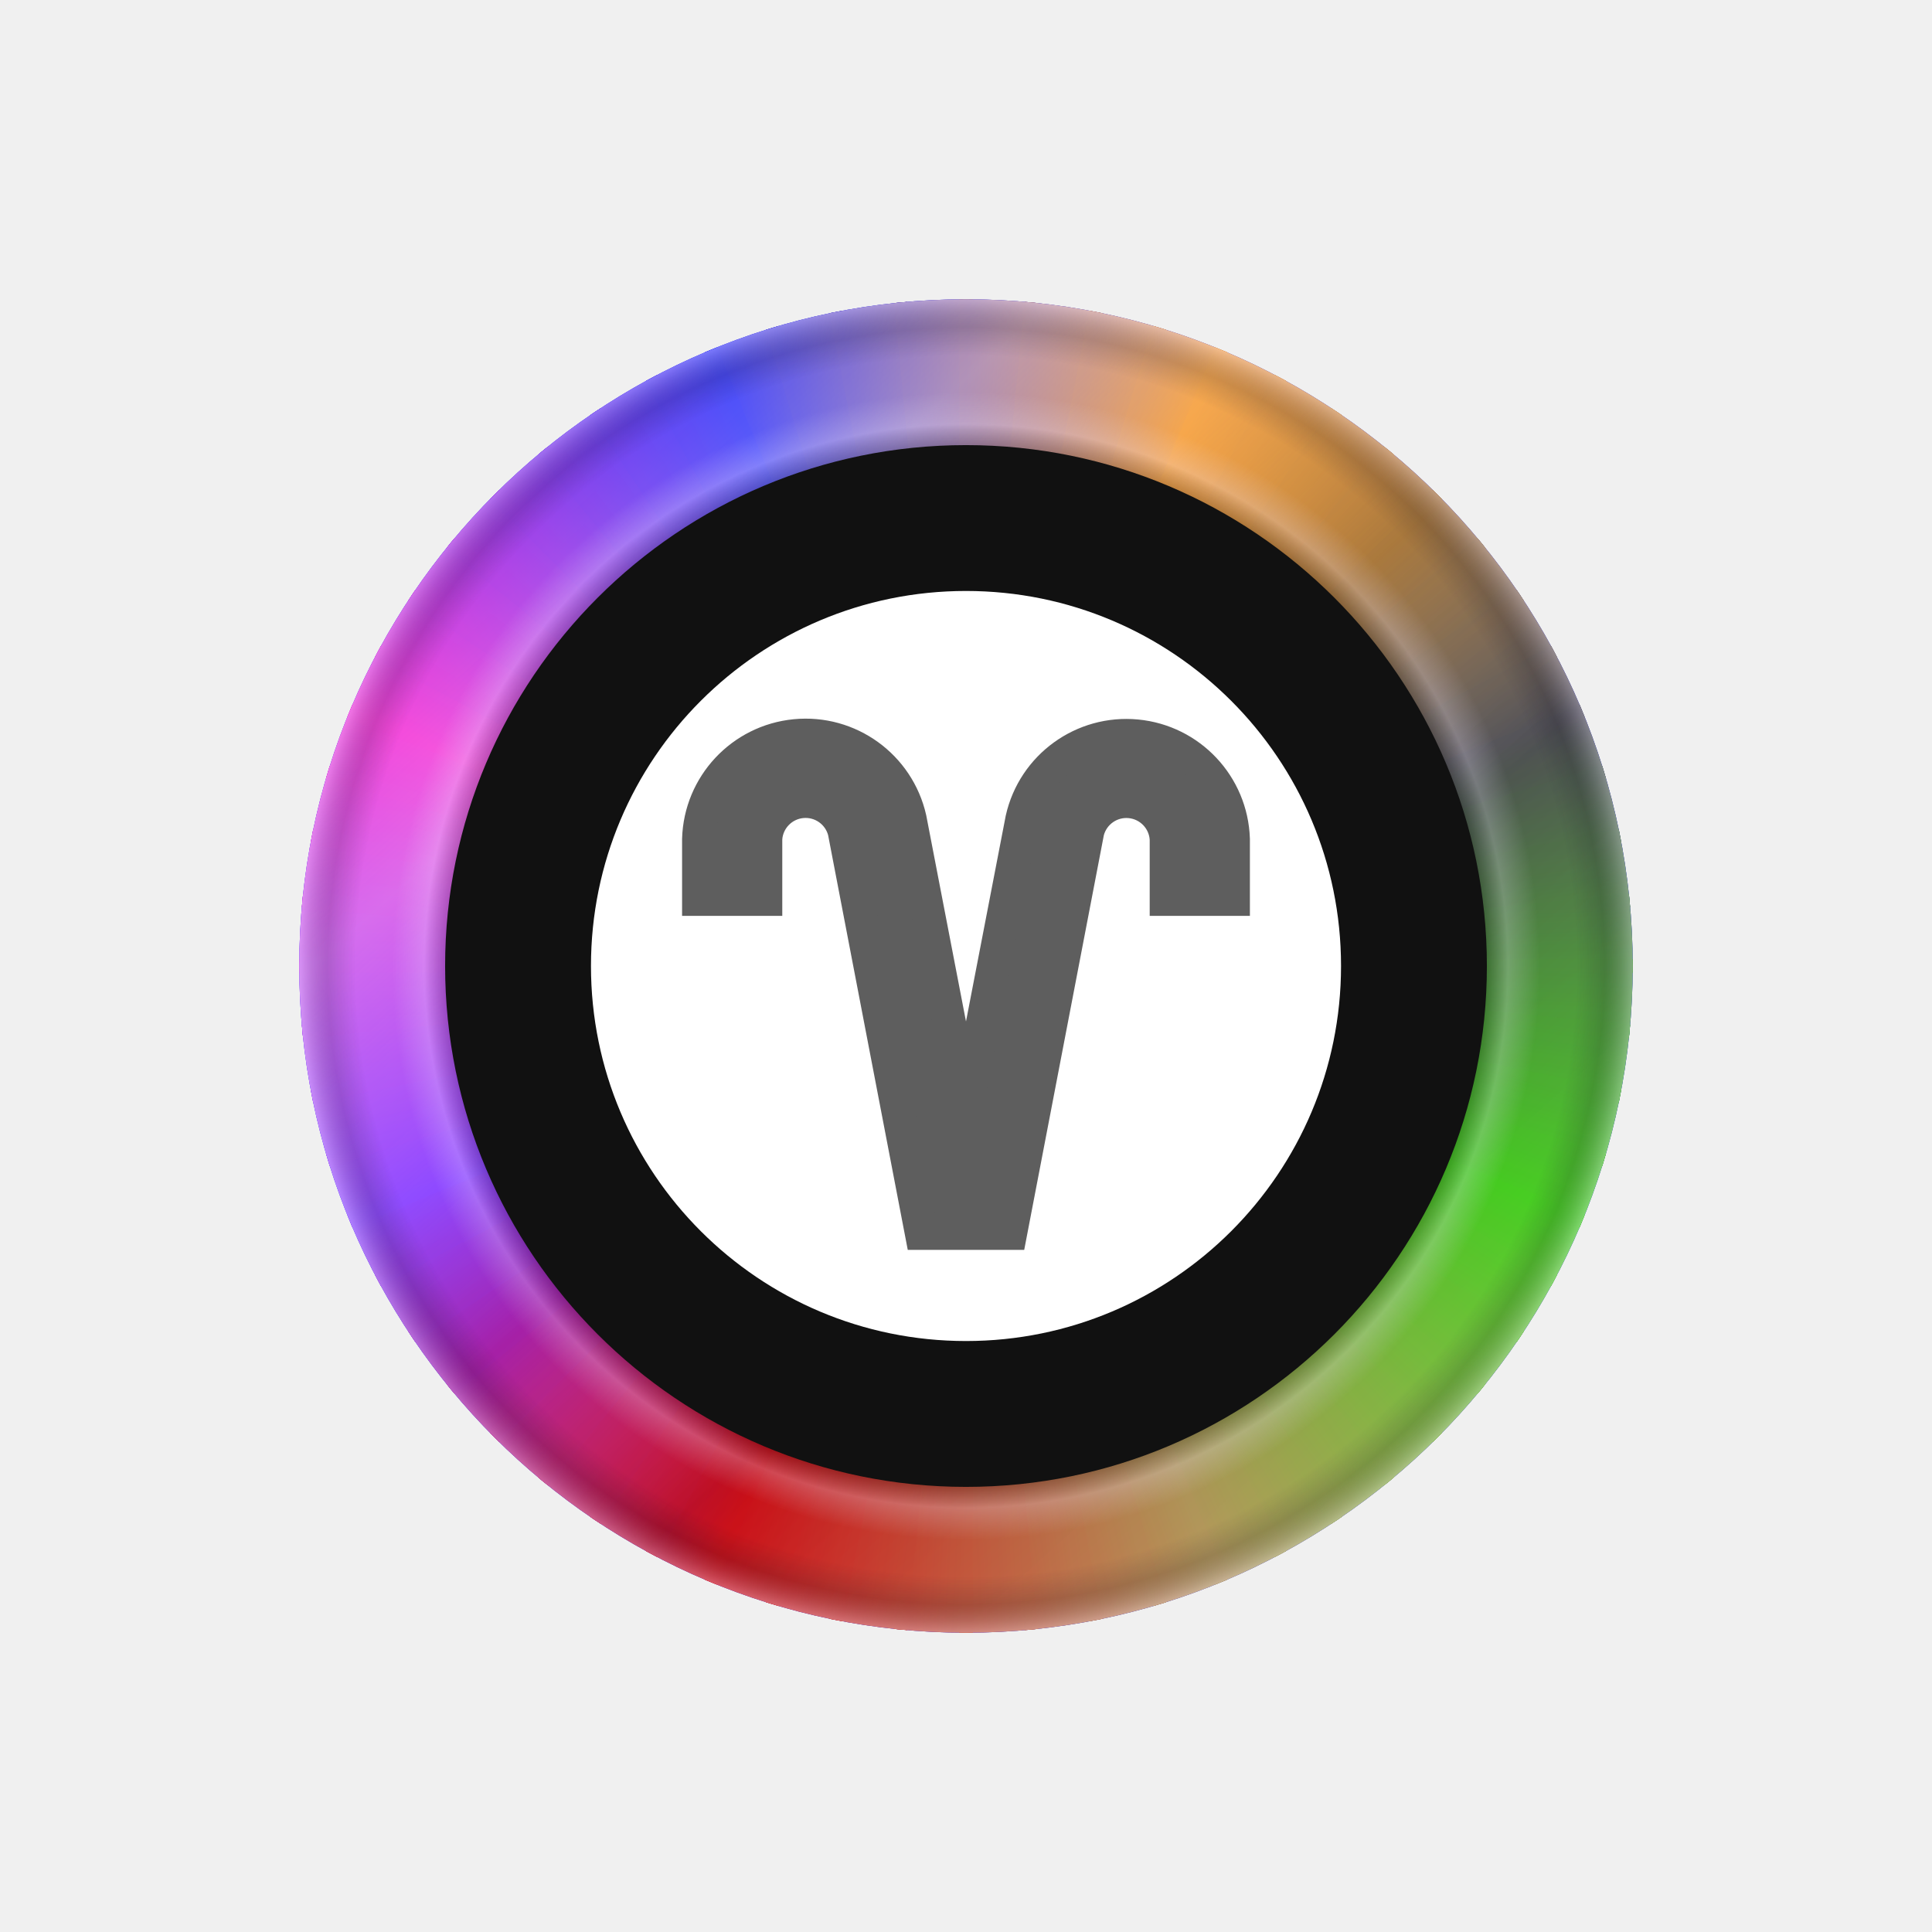
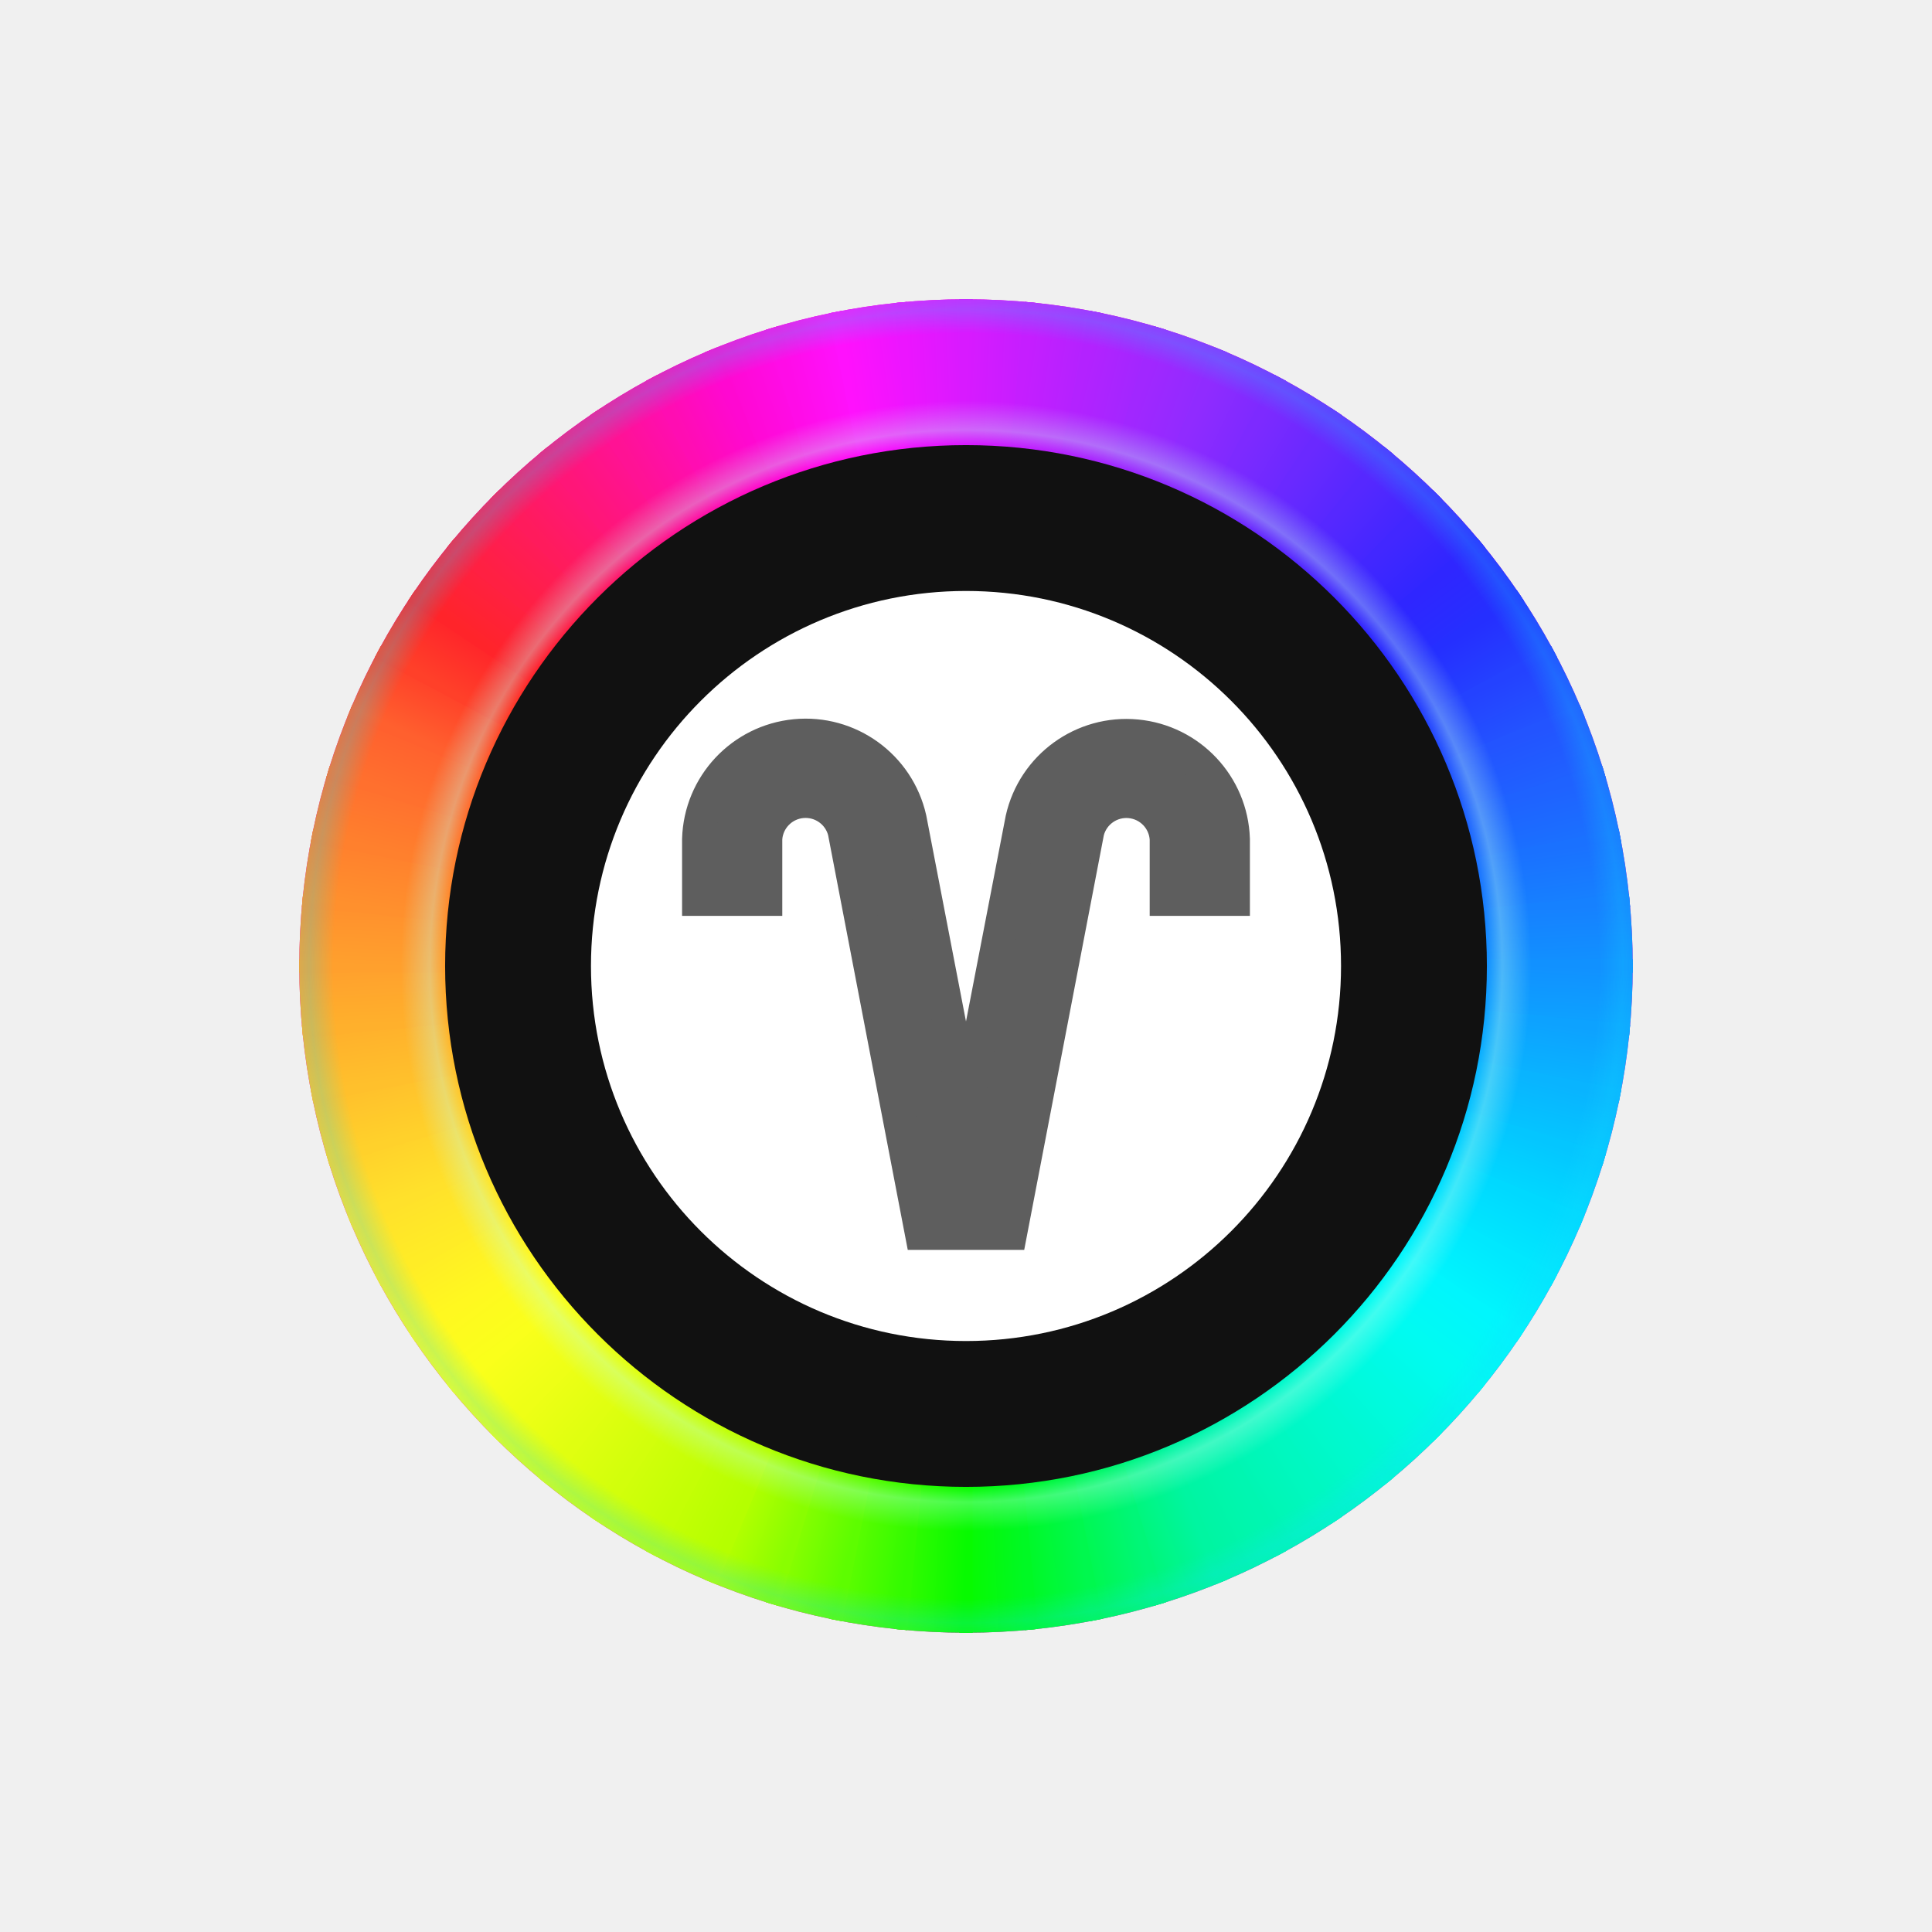
<svg xmlns="http://www.w3.org/2000/svg" viewBox="-51 -51 102 102">
  <g>
    <defs>
      <clipPath id="prism-disc">
        <circle r="35.2" />
      </clipPath>
      <linearGradient id="prism-0" gradientUnits="userSpaceOnUse" x1="-11.997" y1="-28.964" x2="-9.1" y2="-30">
-         <stop stop-color="#1317f7" />
-         <stop offset="1" stop-color="#3027db" />
+         <stop stop-color="#ff08d1" />
+         <stop offset="1" stop-color="#ff0ce7" />
      </linearGradient>
      <linearGradient id="prism-1" gradientUnits="userSpaceOnUse" x1="-9.1" y1="-30" x2="-6.116" y2="-30.748">
-         <stop stop-color="#3027db" />
-         <stop offset="1" stop-color="#4c36c0" />
+         <stop stop-color="#ff0ce7" />
+         <stop offset="1" stop-color="#ff11fd" />
      </linearGradient>
      <linearGradient id="prism-2" gradientUnits="userSpaceOnUse" x1="-6.116" y1="-30.748" x2="-3.073" y2="-31.199">
-         <stop stop-color="#4c36c0" />
-         <stop offset="1" stop-color="#6946a4" />
+         <stop stop-color="#ff11fd" />
+         <stop offset="1" stop-color="#ec15ff" />
      </linearGradient>
      <linearGradient id="prism-3" gradientUnits="userSpaceOnUse" x1="-3.073" y1="-31.199" x2="0" y2="-31.35">
-         <stop stop-color="#6946a4" />
-         <stop offset="1" stop-color="#855589" />
+         <stop stop-color="#ec15ff" />
+         <stop offset="1" stop-color="#d81aff" />
      </linearGradient>
      <linearGradient id="prism-4" gradientUnits="userSpaceOnUse" x1="0" y1="-31.35" x2="3.073" y2="-31.199">
-         <stop stop-color="#855589" />
-         <stop offset="1" stop-color="#a2656d" />
+         <stop stop-color="#d81aff" />
+         <stop offset="1" stop-color="#c51eff" />
      </linearGradient>
      <linearGradient id="prism-5" gradientUnits="userSpaceOnUse" x1="3.073" y1="-31.199" x2="6.116" y2="-30.748">
-         <stop stop-color="#a2656d" />
-         <stop offset="1" stop-color="#be7451" />
+         <stop stop-color="#c51eff" />
+         <stop offset="1" stop-color="#b322ff" />
      </linearGradient>
      <linearGradient id="prism-6" gradientUnits="userSpaceOnUse" x1="6.116" y1="-30.748" x2="9.1" y2="-30">
-         <stop stop-color="#be7451" />
-         <stop offset="1" stop-color="#db8436" />
+         <stop stop-color="#b322ff" />
+         <stop offset="1" stop-color="#a127ff" />
      </linearGradient>
      <linearGradient id="prism-7" gradientUnits="userSpaceOnUse" x1="9.1" y1="-30" x2="11.997" y2="-28.964">
-         <stop stop-color="#db8436" />
-         <stop offset="1" stop-color="#f7931a" />
+         <stop stop-color="#a127ff" />
+         <stop offset="1" stop-color="#902bff" />
      </linearGradient>
      <linearGradient id="prism-8" gradientUnits="userSpaceOnUse" x1="11.997" y1="-28.964" x2="14.778" y2="-27.648">
-         <stop stop-color="#f7931a" />
-         <stop offset="1" stop-color="#e48c23" />
+         <stop stop-color="#902bff" />
+         <stop offset="1" stop-color="#7d2aff" />
      </linearGradient>
      <linearGradient id="prism-9" gradientUnits="userSpaceOnUse" x1="14.778" y1="-27.648" x2="17.417" y2="-26.067">
-         <stop stop-color="#e48c23" />
-         <stop offset="1" stop-color="#d1862b" />
+         <stop stop-color="#7d2aff" />
+         <stop offset="1" stop-color="#6a29ff" />
      </linearGradient>
      <linearGradient id="prism-10" gradientUnits="userSpaceOnUse" x1="17.417" y1="-26.067" x2="19.888" y2="-24.234">
-         <stop stop-color="#d1862b" />
-         <stop offset="1" stop-color="#be7f34" />
+         <stop stop-color="#6a29ff" />
+         <stop offset="1" stop-color="#5628ff" />
      </linearGradient>
      <linearGradient id="prism-11" gradientUnits="userSpaceOnUse" x1="19.888" y1="-24.234" x2="22.168" y2="-22.168">
-         <stop stop-color="#be7f34" />
-         <stop offset="1" stop-color="#ab793c" />
+         <stop stop-color="#5628ff" />
+         <stop offset="1" stop-color="#4227ff" />
      </linearGradient>
      <linearGradient id="prism-12" gradientUnits="userSpaceOnUse" x1="22.168" y1="-22.168" x2="24.234" y2="-19.888">
-         <stop stop-color="#ab793c" />
-         <stop offset="1" stop-color="#977245" />
+         <stop stop-color="#4227ff" />
+         <stop offset="1" stop-color="#2f26ff" />
      </linearGradient>
      <linearGradient id="prism-13" gradientUnits="userSpaceOnUse" x1="24.234" y1="-19.888" x2="26.067" y2="-17.417">
-         <stop stop-color="#977245" />
-         <stop offset="1" stop-color="#846b4d" />
+         <stop stop-color="#2f26ff" />
+         <stop offset="1" stop-color="#252fff" />
      </linearGradient>
      <linearGradient id="prism-14" gradientUnits="userSpaceOnUse" x1="26.067" y1="-17.417" x2="27.648" y2="-14.778">
-         <stop stop-color="#846b4d" />
-         <stop offset="1" stop-color="#716556" />
+         <stop stop-color="#252fff" />
+         <stop offset="1" stop-color="#2442ff" />
      </linearGradient>
      <linearGradient id="prism-15" gradientUnits="userSpaceOnUse" x1="27.648" y1="-14.778" x2="28.964" y2="-11.997">
-         <stop stop-color="#716556" />
-         <stop offset="1" stop-color="#5e5e5e" />
+         <stop stop-color="#2442ff" />
+         <stop offset="1" stop-color="#2354ff" />
      </linearGradient>
      <linearGradient id="prism-16" gradientUnits="userSpaceOnUse" x1="28.964" y1="-11.997" x2="30" y2="-9.1">
-         <stop stop-color="#5e5e5e" />
-         <stop offset="1" stop-color="#586c52" />
+         <stop stop-color="#2354ff" />
+         <stop offset="1" stop-color="#1f62ff" />
      </linearGradient>
      <linearGradient id="prism-17" gradientUnits="userSpaceOnUse" x1="30" y1="-9.1" x2="30.748" y2="-6.116">
-         <stop stop-color="#586c52" />
-         <stop offset="1" stop-color="#537b47" />
+         <stop stop-color="#1f62ff" />
+         <stop offset="1" stop-color="#1a71ff" />
      </linearGradient>
      <linearGradient id="prism-18" gradientUnits="userSpaceOnUse" x1="30.748" y1="-6.116" x2="31.199" y2="-3.073">
-         <stop stop-color="#537b47" />
-         <stop offset="1" stop-color="#4d893b" />
+         <stop stop-color="#1a71ff" />
+         <stop offset="1" stop-color="#1681ff" />
      </linearGradient>
      <linearGradient id="prism-19" gradientUnits="userSpaceOnUse" x1="31.199" y1="-3.073" x2="31.35" y2="0">
-         <stop stop-color="#4d893b" />
-         <stop offset="1" stop-color="#47982f" />
+         <stop stop-color="#1681ff" />
+         <stop offset="1" stop-color="#1191ff" />
      </linearGradient>
      <linearGradient id="prism-20" gradientUnits="userSpaceOnUse" x1="31.35" y1="0" x2="31.199" y2="3.073">
-         <stop stop-color="#47982f" />
-         <stop offset="1" stop-color="#41a623" />
+         <stop stop-color="#1191ff" />
+         <stop offset="1" stop-color="#0da2ff" />
      </linearGradient>
      <linearGradient id="prism-21" gradientUnits="userSpaceOnUse" x1="31.199" y1="3.073" x2="30.748" y2="6.116">
-         <stop stop-color="#41a623" />
-         <stop offset="1" stop-color="#3cb418" />
+         <stop stop-color="#0da2ff" />
+         <stop offset="1" stop-color="#09b4ff" />
      </linearGradient>
      <linearGradient id="prism-22" gradientUnits="userSpaceOnUse" x1="30.748" y1="6.116" x2="30" y2="9.1">
-         <stop stop-color="#3cb418" />
-         <stop offset="1" stop-color="#36c30c" />
+         <stop stop-color="#09b4ff" />
+         <stop offset="1" stop-color="#04c6ff" />
      </linearGradient>
      <linearGradient id="prism-23" gradientUnits="userSpaceOnUse" x1="30" y1="9.1" x2="28.964" y2="11.997">
-         <stop stop-color="#36c30c" />
-         <stop offset="1" stop-color="#30d100" />
+         <stop stop-color="#04c6ff" />
+         <stop offset="1" stop-color="#00d9ff" />
      </linearGradient>
      <linearGradient id="prism-24" gradientUnits="userSpaceOnUse" x1="28.964" y1="11.997" x2="27.648" y2="14.778">
-         <stop stop-color="#30d100" />
-         <stop offset="1" stop-color="#3fc908" />
+         <stop stop-color="#00d9ff" />
+         <stop offset="1" stop-color="#00e8fe" />
      </linearGradient>
      <linearGradient id="prism-25" gradientUnits="userSpaceOnUse" x1="27.648" y1="14.778" x2="26.067" y2="17.417">
-         <stop stop-color="#3fc908" />
-         <stop offset="1" stop-color="#4fc010" />
+         <stop stop-color="#00e8fe" />
+         <stop offset="1" stop-color="#00f6fd" />
      </linearGradient>
      <linearGradient id="prism-26" gradientUnits="userSpaceOnUse" x1="26.067" y1="17.417" x2="24.234" y2="19.888">
-         <stop stop-color="#4fc010" />
-         <stop offset="1" stop-color="#5eb818" />
+         <stop stop-color="#00f6fd" />
+         <stop offset="1" stop-color="#00fbf2" />
      </linearGradient>
      <linearGradient id="prism-27" gradientUnits="userSpaceOnUse" x1="24.234" y1="19.888" x2="22.168" y2="22.168">
-         <stop stop-color="#5eb818" />
-         <stop offset="1" stop-color="#6eaf20" />
+         <stop stop-color="#00fbf2" />
+         <stop offset="1" stop-color="#00fae2" />
      </linearGradient>
      <linearGradient id="prism-28" gradientUnits="userSpaceOnUse" x1="22.168" y1="22.168" x2="19.888" y2="24.234">
-         <stop stop-color="#6eaf20" />
-         <stop offset="1" stop-color="#7da727" />
+         <stop stop-color="#00fae2" />
+         <stop offset="1" stop-color="#00f9d1" />
      </linearGradient>
      <linearGradient id="prism-29" gradientUnits="userSpaceOnUse" x1="19.888" y1="24.234" x2="17.417" y2="26.067">
-         <stop stop-color="#7da727" />
-         <stop offset="1" stop-color="#8c9e2f" />
+         <stop stop-color="#00f9d1" />
+         <stop offset="1" stop-color="#00f8c1" />
      </linearGradient>
      <linearGradient id="prism-30" gradientUnits="userSpaceOnUse" x1="17.417" y1="26.067" x2="14.778" y2="27.648">
-         <stop stop-color="#8c9e2f" />
-         <stop offset="1" stop-color="#9c9637" />
+         <stop stop-color="#00f8c1" />
+         <stop offset="1" stop-color="#00f6b1" />
      </linearGradient>
      <linearGradient id="prism-31" gradientUnits="userSpaceOnUse" x1="14.778" y1="27.648" x2="11.997" y2="28.964">
-         <stop stop-color="#9c9637" />
-         <stop offset="1" stop-color="#ab8d3f" />
+         <stop stop-color="#00f6b1" />
+         <stop offset="1" stop-color="#00f5a1" />
      </linearGradient>
      <linearGradient id="prism-32" gradientUnits="userSpaceOnUse" x1="11.997" y1="28.964" x2="9.1" y2="30">
-         <stop stop-color="#ab8d3f" />
-         <stop offset="1" stop-color="#b37d39" />
+         <stop stop-color="#00f5a1" />
+         <stop offset="1" stop-color="#00f678" />
      </linearGradient>
      <linearGradient id="prism-33" gradientUnits="userSpaceOnUse" x1="9.1" y1="30" x2="6.116" y2="30.748">
-         <stop stop-color="#b37d39" />
-         <stop offset="1" stop-color="#bc6d34" />
+         <stop stop-color="#00f678" />
+         <stop offset="1" stop-color="#00f84e" />
      </linearGradient>
      <linearGradient id="prism-34" gradientUnits="userSpaceOnUse" x1="6.116" y1="30.748" x2="3.073" y2="31.199">
-         <stop stop-color="#bc6d34" />
-         <stop offset="1" stop-color="#c45d2e" />
+         <stop stop-color="#00f84e" />
+         <stop offset="1" stop-color="#00f924" />
      </linearGradient>
      <linearGradient id="prism-35" gradientUnits="userSpaceOnUse" x1="3.073" y1="31.199" x2="0" y2="31.35">
-         <stop stop-color="#c45d2e" />
-         <stop offset="1" stop-color="#cc4e28" />
+         <stop stop-color="#00f924" />
+         <stop offset="1" stop-color="#07fa00" />
      </linearGradient>
      <linearGradient id="prism-36" gradientUnits="userSpaceOnUse" x1="0" y1="31.35" x2="-3.073" y2="31.199">
-         <stop stop-color="#cc4e28" />
-         <stop offset="1" stop-color="#d43e22" />
+         <stop stop-color="#07fa00" />
+         <stop offset="1" stop-color="#32fb00" />
      </linearGradient>
      <linearGradient id="prism-37" gradientUnits="userSpaceOnUse" x1="-3.073" y1="31.199" x2="-6.116" y2="30.748">
-         <stop stop-color="#d43e22" />
-         <stop offset="1" stop-color="#dd2e1d" />
+         <stop stop-color="#32fb00" />
+         <stop offset="1" stop-color="#5dfd00" />
      </linearGradient>
      <linearGradient id="prism-38" gradientUnits="userSpaceOnUse" x1="-6.116" y1="30.748" x2="-9.1" y2="30">
-         <stop stop-color="#dd2e1d" />
-         <stop offset="1" stop-color="#e51e17" />
+         <stop stop-color="#5dfd00" />
+         <stop offset="1" stop-color="#89fe00" />
      </linearGradient>
      <linearGradient id="prism-39" gradientUnits="userSpaceOnUse" x1="-9.1" y1="30" x2="-11.997" y2="28.964">
-         <stop stop-color="#e51e17" />
-         <stop offset="1" stop-color="#ed0e11" />
+         <stop stop-color="#89fe00" />
+         <stop offset="1" stop-color="#b5ff00" />
      </linearGradient>
      <linearGradient id="prism-40" gradientUnits="userSpaceOnUse" x1="-11.997" y1="28.964" x2="-14.778" y2="27.648">
-         <stop stop-color="#ed0e11" />
-         <stop offset="1" stop-color="#df122f" />
+         <stop stop-color="#b5ff00" />
+         <stop offset="1" stop-color="#c4ff05" />
      </linearGradient>
      <linearGradient id="prism-41" gradientUnits="userSpaceOnUse" x1="-14.778" y1="27.648" x2="-17.417" y2="26.067">
-         <stop stop-color="#df122f" />
-         <stop offset="1" stop-color="#d1154d" />
+         <stop stop-color="#c4ff05" />
+         <stop offset="1" stop-color="#d2ff0b" />
      </linearGradient>
      <linearGradient id="prism-42" gradientUnits="userSpaceOnUse" x1="-17.417" y1="26.067" x2="-19.888" y2="24.234">
-         <stop stop-color="#d1154d" />
-         <stop offset="1" stop-color="#c3196a" />
+         <stop stop-color="#d2ff0b" />
+         <stop offset="1" stop-color="#e0ff10" />
      </linearGradient>
      <linearGradient id="prism-43" gradientUnits="userSpaceOnUse" x1="-19.888" y1="24.234" x2="-22.168" y2="22.168">
-         <stop stop-color="#c3196a" />
-         <stop offset="1" stop-color="#b51d88" />
+         <stop stop-color="#e0ff10" />
+         <stop offset="1" stop-color="#eeff16" />
      </linearGradient>
      <linearGradient id="prism-44" gradientUnits="userSpaceOnUse" x1="-22.168" y1="22.168" x2="-24.234" y2="19.888">
-         <stop stop-color="#b51d88" />
-         <stop offset="1" stop-color="#a620a6" />
+         <stop stop-color="#eeff16" />
+         <stop offset="1" stop-color="#faff1b" />
      </linearGradient>
      <linearGradient id="prism-45" gradientUnits="userSpaceOnUse" x1="-24.234" y1="19.888" x2="-26.067" y2="17.417">
-         <stop stop-color="#a620a6" />
-         <stop offset="1" stop-color="#9824c4" />
+         <stop stop-color="#faff1b" />
+         <stop offset="1" stop-color="#fff820" />
      </linearGradient>
      <linearGradient id="prism-46" gradientUnits="userSpaceOnUse" x1="-26.067" y1="17.417" x2="-27.648" y2="14.778">
-         <stop stop-color="#9824c4" />
-         <stop offset="1" stop-color="#8a27e1" />
+         <stop stop-color="#fff820" />
+         <stop offset="1" stop-color="#ffec26" />
      </linearGradient>
      <linearGradient id="prism-47" gradientUnits="userSpaceOnUse" x1="-27.648" y1="14.778" x2="-28.964" y2="11.997">
-         <stop stop-color="#8a27e1" />
-         <stop offset="1" stop-color="#7c2bff" />
+         <stop stop-color="#ffec26" />
+         <stop offset="1" stop-color="#ffe12b" />
      </linearGradient>
      <linearGradient id="prism-48" gradientUnits="userSpaceOnUse" x1="-28.964" y1="11.997" x2="-30" y2="9.1">
-         <stop stop-color="#7c2bff" />
-         <stop offset="1" stop-color="#8b27f9" />
+         <stop stop-color="#ffe12b" />
+         <stop offset="1" stop-color="#ffd12b" />
      </linearGradient>
      <linearGradient id="prism-49" gradientUnits="userSpaceOnUse" x1="-30" y1="9.1" x2="-30.748" y2="6.116">
-         <stop stop-color="#8b27f9" />
-         <stop offset="1" stop-color="#9a23f3" />
+         <stop stop-color="#ffd12b" />
+         <stop offset="1" stop-color="#ffc02c" />
      </linearGradient>
      <linearGradient id="prism-50" gradientUnits="userSpaceOnUse" x1="-30.748" y1="6.116" x2="-31.199" y2="3.073">
-         <stop stop-color="#9a23f3" />
-         <stop offset="1" stop-color="#a91eec" />
+         <stop stop-color="#ffc02c" />
+         <stop offset="1" stop-color="#ffb02c" />
      </linearGradient>
      <linearGradient id="prism-51" gradientUnits="userSpaceOnUse" x1="-31.199" y1="3.073" x2="-31.35" y2="0">
-         <stop stop-color="#a91eec" />
-         <stop offset="1" stop-color="#b81ae6" />
+         <stop stop-color="#ffb02c" />
+         <stop offset="1" stop-color="#ffa02d" />
      </linearGradient>
      <linearGradient id="prism-52" gradientUnits="userSpaceOnUse" x1="-31.35" y1="0" x2="-31.199" y2="-3.073">
-         <stop stop-color="#b81ae6" />
-         <stop offset="1" stop-color="#c716e0" />
+         <stop stop-color="#ffa02d" />
+         <stop offset="1" stop-color="#ff902d" />
      </linearGradient>
      <linearGradient id="prism-53" gradientUnits="userSpaceOnUse" x1="-31.199" y1="-3.073" x2="-30.748" y2="-6.116">
-         <stop stop-color="#c716e0" />
-         <stop offset="1" stop-color="#d612da" />
+         <stop stop-color="#ff902d" />
+         <stop offset="1" stop-color="#ff802d" />
      </linearGradient>
      <linearGradient id="prism-54" gradientUnits="userSpaceOnUse" x1="-30.748" y1="-6.116" x2="-30" y2="-9.1">
-         <stop stop-color="#d612da" />
-         <stop offset="1" stop-color="#e50dd3" />
+         <stop stop-color="#ff802d" />
+         <stop offset="1" stop-color="#ff702e" />
      </linearGradient>
      <linearGradient id="prism-55" gradientUnits="userSpaceOnUse" x1="-30" y1="-9.1" x2="-28.964" y2="-11.997">
-         <stop stop-color="#e50dd3" />
-         <stop offset="1" stop-color="#f409cd" />
+         <stop stop-color="#ff702e" />
+         <stop offset="1" stop-color="#ff602e" />
      </linearGradient>
      <linearGradient id="prism-56" gradientUnits="userSpaceOnUse" x1="-28.964" y1="-11.997" x2="-27.648" y2="-14.778">
-         <stop stop-color="#f409cd" />
-         <stop offset="1" stop-color="#d80bd2" />
+         <stop stop-color="#ff602e" />
+         <stop offset="1" stop-color="#ff4029" />
      </linearGradient>
      <linearGradient id="prism-57" gradientUnits="userSpaceOnUse" x1="-27.648" y1="-14.778" x2="-26.067" y2="-17.417">
-         <stop stop-color="#d80bd2" />
-         <stop offset="1" stop-color="#bc0dd8" />
+         <stop stop-color="#ff4029" />
+         <stop offset="1" stop-color="#ff242a" />
      </linearGradient>
      <linearGradient id="prism-58" gradientUnits="userSpaceOnUse" x1="-26.067" y1="-17.417" x2="-24.234" y2="-19.888">
-         <stop stop-color="#bc0dd8" />
-         <stop offset="1" stop-color="#a00edd" />
+         <stop stop-color="#ff242a" />
+         <stop offset="1" stop-color="#ff2042" />
      </linearGradient>
      <linearGradient id="prism-59" gradientUnits="userSpaceOnUse" x1="-24.234" y1="-19.888" x2="-22.168" y2="-22.168">
-         <stop stop-color="#a00edd" />
-         <stop offset="1" stop-color="#8410e2" />
+         <stop stop-color="#ff2042" />
+         <stop offset="1" stop-color="#ff1b5c" />
      </linearGradient>
      <linearGradient id="prism-60" gradientUnits="userSpaceOnUse" x1="-22.168" y1="-22.168" x2="-19.888" y2="-24.234">
-         <stop stop-color="#8410e2" />
-         <stop offset="1" stop-color="#6712e7" />
+         <stop stop-color="#ff1b5c" />
+         <stop offset="1" stop-color="#ff1678" />
      </linearGradient>
      <linearGradient id="prism-61" gradientUnits="userSpaceOnUse" x1="-19.888" y1="-24.234" x2="-17.417" y2="-26.067">
-         <stop stop-color="#6712e7" />
-         <stop offset="1" stop-color="#4b14ed" />
+         <stop stop-color="#ff1678" />
+         <stop offset="1" stop-color="#ff1294" />
      </linearGradient>
      <linearGradient id="prism-62" gradientUnits="userSpaceOnUse" x1="-17.417" y1="-26.067" x2="-14.778" y2="-27.648">
-         <stop stop-color="#4b14ed" />
-         <stop offset="1" stop-color="#2f15f2" />
+         <stop stop-color="#ff1294" />
+         <stop offset="1" stop-color="#ff0db2" />
      </linearGradient>
      <linearGradient id="prism-63" gradientUnits="userSpaceOnUse" x1="-14.778" y1="-27.648" x2="-11.997" y2="-28.964">
-         <stop stop-color="#2f15f2" />
-         <stop offset="1" stop-color="#1317f7" />
+         <stop stop-color="#ff0db2" />
+         <stop offset="1" stop-color="#ff08d1" />
      </linearGradient>
      <radialGradient id="prism-bevel" gradientUnits="userSpaceOnUse" cx="0" cy="0" r="51">
-         <stop offset=".539" stop-color="#11101c" stop-opacity=".22" />
-         <stop offset=".561" stop-color="#ece4ff" stop-opacity=".25" />
-         <stop offset=".594" stop-color="#ece4ff" stop-opacity="0" />
-         <stop offset=".632" stop-color="#100d21" stop-opacity="0" />
-         <stop offset=".661" stop-color="#100d21" stop-opacity=".17" />
-         <stop offset=".69" stop-color="#e8e0ff" stop-opacity=".32" />
+         <stop offset=".54" stop-color="#c2ffef" stop-opacity="0" />
+         <stop offset=".555" stop-color="#c2ffef" stop-opacity=".333" />
+         <stop offset=".585" stop-color="#c2ffef" stop-opacity="0" />
+         <stop offset=".655" stop-color="#13ddff" stop-opacity="0" />
+         <stop offset=".68" stop-color="#13ddff" stop-opacity=".22" />
+         <stop offset=".71" stop-color="#13ddff" stop-opacity="0" />
      </radialGradient>
-       <linearGradient id="prism-reflection" gradientUnits="userSpaceOnUse" x1="-48.19" y1="-53.52" x2="48.19" y2="53.52">
-         <stop offset=".18" stop-color="#f3edff" stop-opacity="0" />
-         <stop offset=".34" stop-color="#f3edff" stop-opacity=".4" />
-         <stop offset=".49" stop-color="#f3edff" stop-opacity="0" />
-         <stop offset=".58" stop-color="#110b29" stop-opacity=".18" />
-         <stop offset=".73" stop-color="#efe4ff" stop-opacity=".16" />
-         <stop offset=".88" stop-color="#efe4ff" stop-opacity="0" />
-       </linearGradient>
    </defs>
-     <g aria-label="Prism chrome wild ring" clip-path="url(#prism-disc)">
-       <circle r="35.2" fill="#1317f7" />
-       <path data-color="blue" fill="url(#prism-0)" stroke="url(#prism-0)" stroke-width="0.7" d="M0 0 L-13.777 -33.26 A36 36 0 0 1 -10.45 -34.45 Z" />
+     <g aria-label="Neon spectrum wild ring" clip-path="url(#prism-disc)">
+       <circle r="35.2" fill="#ff08d1" />
+       <path data-color="#ff08d1" fill="url(#prism-0)" stroke="url(#prism-0)" stroke-width="0.7" d="M0 0 L-13.777 -33.26 A36 36 0 0 1 -10.45 -34.45 Z" />
      <path fill="url(#prism-1)" stroke="url(#prism-1)" stroke-width="0.7" d="M0 0 L-10.45 -34.45 A36 36 0 0 1 -7.023 -35.308 Z" />
      <path fill="url(#prism-2)" stroke="url(#prism-2)" stroke-width="0.7" d="M0 0 L-7.023 -35.308 A36 36 0 0 1 -3.529 -35.827 Z" />
      <path fill="url(#prism-3)" stroke="url(#prism-3)" stroke-width="0.7" d="M0 0 L-3.529 -35.827 A36 36 0 0 1 0 -36 Z" />
      <path fill="url(#prism-4)" stroke="url(#prism-4)" stroke-width="0.7" d="M0 0 L0 -36 A36 36 0 0 1 3.529 -35.827 Z" />
      <path fill="url(#prism-5)" stroke="url(#prism-5)" stroke-width="0.7" d="M0 0 L3.529 -35.827 A36 36 0 0 1 7.023 -35.308 Z" />
      <path fill="url(#prism-6)" stroke="url(#prism-6)" stroke-width="0.7" d="M0 0 L7.023 -35.308 A36 36 0 0 1 10.45 -34.45 Z" />
      <path fill="url(#prism-7)" stroke="url(#prism-7)" stroke-width="0.7" d="M0 0 L10.45 -34.45 A36 36 0 0 1 13.777 -33.26 Z" />
-       <path data-color="orange" fill="url(#prism-8)" stroke="url(#prism-8)" stroke-width="0.7" d="M0 0 L13.777 -33.26 A36 36 0 0 1 16.97 -31.749 Z" />
+       <path data-color="#902bff" fill="url(#prism-8)" stroke="url(#prism-8)" stroke-width="0.7" d="M0 0 L13.777 -33.26 A36 36 0 0 1 16.97 -31.749 Z" />
      <path fill="url(#prism-9)" stroke="url(#prism-9)" stroke-width="0.7" d="M0 0 L16.97 -31.749 A36 36 0 0 1 20.001 -29.933 Z" />
      <path fill="url(#prism-10)" stroke="url(#prism-10)" stroke-width="0.7" d="M0 0 L20.001 -29.933 A36 36 0 0 1 22.838 -27.828 Z" />
      <path fill="url(#prism-11)" stroke="url(#prism-11)" stroke-width="0.7" d="M0 0 L22.838 -27.828 A36 36 0 0 1 25.456 -25.456 Z" />
      <path fill="url(#prism-12)" stroke="url(#prism-12)" stroke-width="0.7" d="M0 0 L25.456 -25.456 A36 36 0 0 1 27.828 -22.838 Z" />
      <path fill="url(#prism-13)" stroke="url(#prism-13)" stroke-width="0.7" d="M0 0 L27.828 -22.838 A36 36 0 0 1 29.933 -20.001 Z" />
      <path fill="url(#prism-14)" stroke="url(#prism-14)" stroke-width="0.7" d="M0 0 L29.933 -20.001 A36 36 0 0 1 31.749 -16.97 Z" />
      <path fill="url(#prism-15)" stroke="url(#prism-15)" stroke-width="0.7" d="M0 0 L31.749 -16.97 A36 36 0 0 1 33.26 -13.777 Z" />
-       <path data-color="silver" fill="url(#prism-16)" stroke="url(#prism-16)" stroke-width="0.7" d="M0 0 L33.26 -13.777 A36 36 0 0 1 34.45 -10.45 Z" />
+       <path data-color="#2354ff" fill="url(#prism-16)" stroke="url(#prism-16)" stroke-width="0.7" d="M0 0 L33.26 -13.777 A36 36 0 0 1 34.45 -10.45 Z" />
      <path fill="url(#prism-17)" stroke="url(#prism-17)" stroke-width="0.7" d="M0 0 L34.45 -10.45 A36 36 0 0 1 35.308 -7.023 Z" />
      <path fill="url(#prism-18)" stroke="url(#prism-18)" stroke-width="0.7" d="M0 0 L35.308 -7.023 A36 36 0 0 1 35.827 -3.529 Z" />
      <path fill="url(#prism-19)" stroke="url(#prism-19)" stroke-width="0.7" d="M0 0 L35.827 -3.529 A36 36 0 0 1 36 0 Z" />
      <path fill="url(#prism-20)" stroke="url(#prism-20)" stroke-width="0.7" d="M0 0 L36 0 A36 36 0 0 1 35.827 3.529 Z" />
      <path fill="url(#prism-21)" stroke="url(#prism-21)" stroke-width="0.7" d="M0 0 L35.827 3.529 A36 36 0 0 1 35.308 7.023 Z" />
      <path fill="url(#prism-22)" stroke="url(#prism-22)" stroke-width="0.7" d="M0 0 L35.308 7.023 A36 36 0 0 1 34.45 10.45 Z" />
      <path fill="url(#prism-23)" stroke="url(#prism-23)" stroke-width="0.7" d="M0 0 L34.45 10.45 A36 36 0 0 1 33.26 13.777 Z" />
-       <path data-color="green" fill="url(#prism-24)" stroke="url(#prism-24)" stroke-width="0.7" d="M0 0 L33.26 13.777 A36 36 0 0 1 31.749 16.97 Z" />
+       <path data-color="#00d9ff" fill="url(#prism-24)" stroke="url(#prism-24)" stroke-width="0.7" d="M0 0 L33.26 13.777 A36 36 0 0 1 31.749 16.97 Z" />
      <path fill="url(#prism-25)" stroke="url(#prism-25)" stroke-width="0.7" d="M0 0 L31.749 16.97 A36 36 0 0 1 29.933 20.001 Z" />
      <path fill="url(#prism-26)" stroke="url(#prism-26)" stroke-width="0.7" d="M0 0 L29.933 20.001 A36 36 0 0 1 27.828 22.838 Z" />
      <path fill="url(#prism-27)" stroke="url(#prism-27)" stroke-width="0.7" d="M0 0 L27.828 22.838 A36 36 0 0 1 25.456 25.456 Z" />
      <path fill="url(#prism-28)" stroke="url(#prism-28)" stroke-width="0.7" d="M0 0 L25.456 25.456 A36 36 0 0 1 22.838 27.828 Z" />
      <path fill="url(#prism-29)" stroke="url(#prism-29)" stroke-width="0.7" d="M0 0 L22.838 27.828 A36 36 0 0 1 20.001 29.933 Z" />
      <path fill="url(#prism-30)" stroke="url(#prism-30)" stroke-width="0.7" d="M0 0 L20.001 29.933 A36 36 0 0 1 16.97 31.749 Z" />
      <path fill="url(#prism-31)" stroke="url(#prism-31)" stroke-width="0.7" d="M0 0 L16.97 31.749 A36 36 0 0 1 13.777 33.26 Z" />
-       <path data-color="gold" fill="url(#prism-32)" stroke="url(#prism-32)" stroke-width="0.7" d="M0 0 L13.777 33.26 A36 36 0 0 1 10.45 34.45 Z" />
+       <path data-color="#00f5a1" fill="url(#prism-32)" stroke="url(#prism-32)" stroke-width="0.7" d="M0 0 L13.777 33.26 A36 36 0 0 1 10.45 34.45 Z" />
      <path fill="url(#prism-33)" stroke="url(#prism-33)" stroke-width="0.7" d="M0 0 L10.45 34.45 A36 36 0 0 1 7.023 35.308 Z" />
      <path fill="url(#prism-34)" stroke="url(#prism-34)" stroke-width="0.7" d="M0 0 L7.023 35.308 A36 36 0 0 1 3.529 35.827 Z" />
      <path fill="url(#prism-35)" stroke="url(#prism-35)" stroke-width="0.7" d="M0 0 L3.529 35.827 A36 36 0 0 1 0 36 Z" />
      <path fill="url(#prism-36)" stroke="url(#prism-36)" stroke-width="0.7" d="M0 0 L0 36 A36 36 0 0 1 -3.529 35.827 Z" />
      <path fill="url(#prism-37)" stroke="url(#prism-37)" stroke-width="0.7" d="M0 0 L-3.529 35.827 A36 36 0 0 1 -7.023 35.308 Z" />
      <path fill="url(#prism-38)" stroke="url(#prism-38)" stroke-width="0.7" d="M0 0 L-7.023 35.308 A36 36 0 0 1 -10.45 34.45 Z" />
      <path fill="url(#prism-39)" stroke="url(#prism-39)" stroke-width="0.7" d="M0 0 L-10.45 34.45 A36 36 0 0 1 -13.777 33.26 Z" />
-       <path data-color="red" fill="url(#prism-40)" stroke="url(#prism-40)" stroke-width="0.7" d="M0 0 L-13.777 33.26 A36 36 0 0 1 -16.97 31.749 Z" />
+       <path data-color="#b5ff00" fill="url(#prism-40)" stroke="url(#prism-40)" stroke-width="0.7" d="M0 0 L-13.777 33.26 A36 36 0 0 1 -16.97 31.749 Z" />
      <path fill="url(#prism-41)" stroke="url(#prism-41)" stroke-width="0.7" d="M0 0 L-16.97 31.749 A36 36 0 0 1 -20.001 29.933 Z" />
      <path fill="url(#prism-42)" stroke="url(#prism-42)" stroke-width="0.7" d="M0 0 L-20.001 29.933 A36 36 0 0 1 -22.838 27.828 Z" />
      <path fill="url(#prism-43)" stroke="url(#prism-43)" stroke-width="0.7" d="M0 0 L-22.838 27.828 A36 36 0 0 1 -25.456 25.456 Z" />
      <path fill="url(#prism-44)" stroke="url(#prism-44)" stroke-width="0.7" d="M0 0 L-25.456 25.456 A36 36 0 0 1 -27.828 22.838 Z" />
      <path fill="url(#prism-45)" stroke="url(#prism-45)" stroke-width="0.7" d="M0 0 L-27.828 22.838 A36 36 0 0 1 -29.933 20.001 Z" />
      <path fill="url(#prism-46)" stroke="url(#prism-46)" stroke-width="0.7" d="M0 0 L-29.933 20.001 A36 36 0 0 1 -31.749 16.97 Z" />
      <path fill="url(#prism-47)" stroke="url(#prism-47)" stroke-width="0.7" d="M0 0 L-31.749 16.97 A36 36 0 0 1 -33.26 13.777 Z" />
-       <path data-color="purple" fill="url(#prism-48)" stroke="url(#prism-48)" stroke-width="0.7" d="M0 0 L-33.26 13.777 A36 36 0 0 1 -34.45 10.45 Z" />
+       <path data-color="#ffe12b" fill="url(#prism-48)" stroke="url(#prism-48)" stroke-width="0.7" d="M0 0 L-33.26 13.777 A36 36 0 0 1 -34.45 10.45 Z" />
      <path fill="url(#prism-49)" stroke="url(#prism-49)" stroke-width="0.7" d="M0 0 L-34.45 10.45 A36 36 0 0 1 -35.308 7.023 Z" />
      <path fill="url(#prism-50)" stroke="url(#prism-50)" stroke-width="0.7" d="M0 0 L-35.308 7.023 A36 36 0 0 1 -35.827 3.529 Z" />
      <path fill="url(#prism-51)" stroke="url(#prism-51)" stroke-width="0.7" d="M0 0 L-35.827 3.529 A36 36 0 0 1 -36 0 Z" />
      <path fill="url(#prism-52)" stroke="url(#prism-52)" stroke-width="0.7" d="M0 0 L-36 0 A36 36 0 0 1 -35.827 -3.529 Z" />
      <path fill="url(#prism-53)" stroke="url(#prism-53)" stroke-width="0.7" d="M0 0 L-35.827 -3.529 A36 36 0 0 1 -35.308 -7.023 Z" />
      <path fill="url(#prism-54)" stroke="url(#prism-54)" stroke-width="0.7" d="M0 0 L-35.308 -7.023 A36 36 0 0 1 -34.45 -10.45 Z" />
      <path fill="url(#prism-55)" stroke="url(#prism-55)" stroke-width="0.7" d="M0 0 L-34.45 -10.45 A36 36 0 0 1 -33.26 -13.777 Z" />
-       <path data-color="pink" fill="url(#prism-56)" stroke="url(#prism-56)" stroke-width="0.7" d="M0 0 L-33.26 -13.777 A36 36 0 0 1 -31.749 -16.97 Z" />
+       <path data-color="#ff602e" fill="url(#prism-56)" stroke="url(#prism-56)" stroke-width="0.7" d="M0 0 L-33.26 -13.777 A36 36 0 0 1 -31.749 -16.97 Z" />
      <path fill="url(#prism-57)" stroke="url(#prism-57)" stroke-width="0.7" d="M0 0 L-31.749 -16.97 A36 36 0 0 1 -29.933 -20.001 Z" />
      <path fill="url(#prism-58)" stroke="url(#prism-58)" stroke-width="0.7" d="M0 0 L-29.933 -20.001 A36 36 0 0 1 -27.828 -22.838 Z" />
      <path fill="url(#prism-59)" stroke="url(#prism-59)" stroke-width="0.7" d="M0 0 L-27.828 -22.838 A36 36 0 0 1 -25.456 -25.456 Z" />
      <path fill="url(#prism-60)" stroke="url(#prism-60)" stroke-width="0.7" d="M0 0 L-25.456 -25.456 A36 36 0 0 1 -22.838 -27.828 Z" />
      <path fill="url(#prism-61)" stroke="url(#prism-61)" stroke-width="0.7" d="M0 0 L-22.838 -27.828 A36 36 0 0 1 -20.001 -29.933 Z" />
      <path fill="url(#prism-62)" stroke="url(#prism-62)" stroke-width="0.7" d="M0 0 L-20.001 -29.933 A36 36 0 0 1 -16.97 -31.749 Z" />
      <path fill="url(#prism-63)" stroke="url(#prism-63)" stroke-width="0.7" d="M0 0 L-16.97 -31.749 A36 36 0 0 1 -13.777 -33.26 Z" />
-       <circle r="35.2" fill="url(#prism-reflection)" />
      <circle r="35.2" fill="url(#prism-bevel)" />
    </g>
    <circle cx="0" cy="0" r="27.5" fill="#111" />
    <circle cx="0" cy="0" r="19.8" fill="#fff" />
    <g transform="matrix(0.055107 0 0 0.055107 -14.108 -14.108)">
      <g fill="#5e5e5e" stroke="#5e5e5e" style="vector-effect:non-scaling-stroke">
        <g transform="translate(0 0) scale(32)">
          <g id="ico">
            <path d="M0 4.2a3.2 3.2 0 0 1 6.32-.61L8 12.3l1.68-8.7a3.2 3.2 0 0 1 6.32.6V6h-2V4.2a1.2 1.2 0 0 0-2.36-.23L9.33 16H6.67L4.36 3.97A1.2 1.2 0 0 0 2 4.19V6H0z" />
          </g>
        </g>
      </g>
    </g>
  </g>
</svg>
